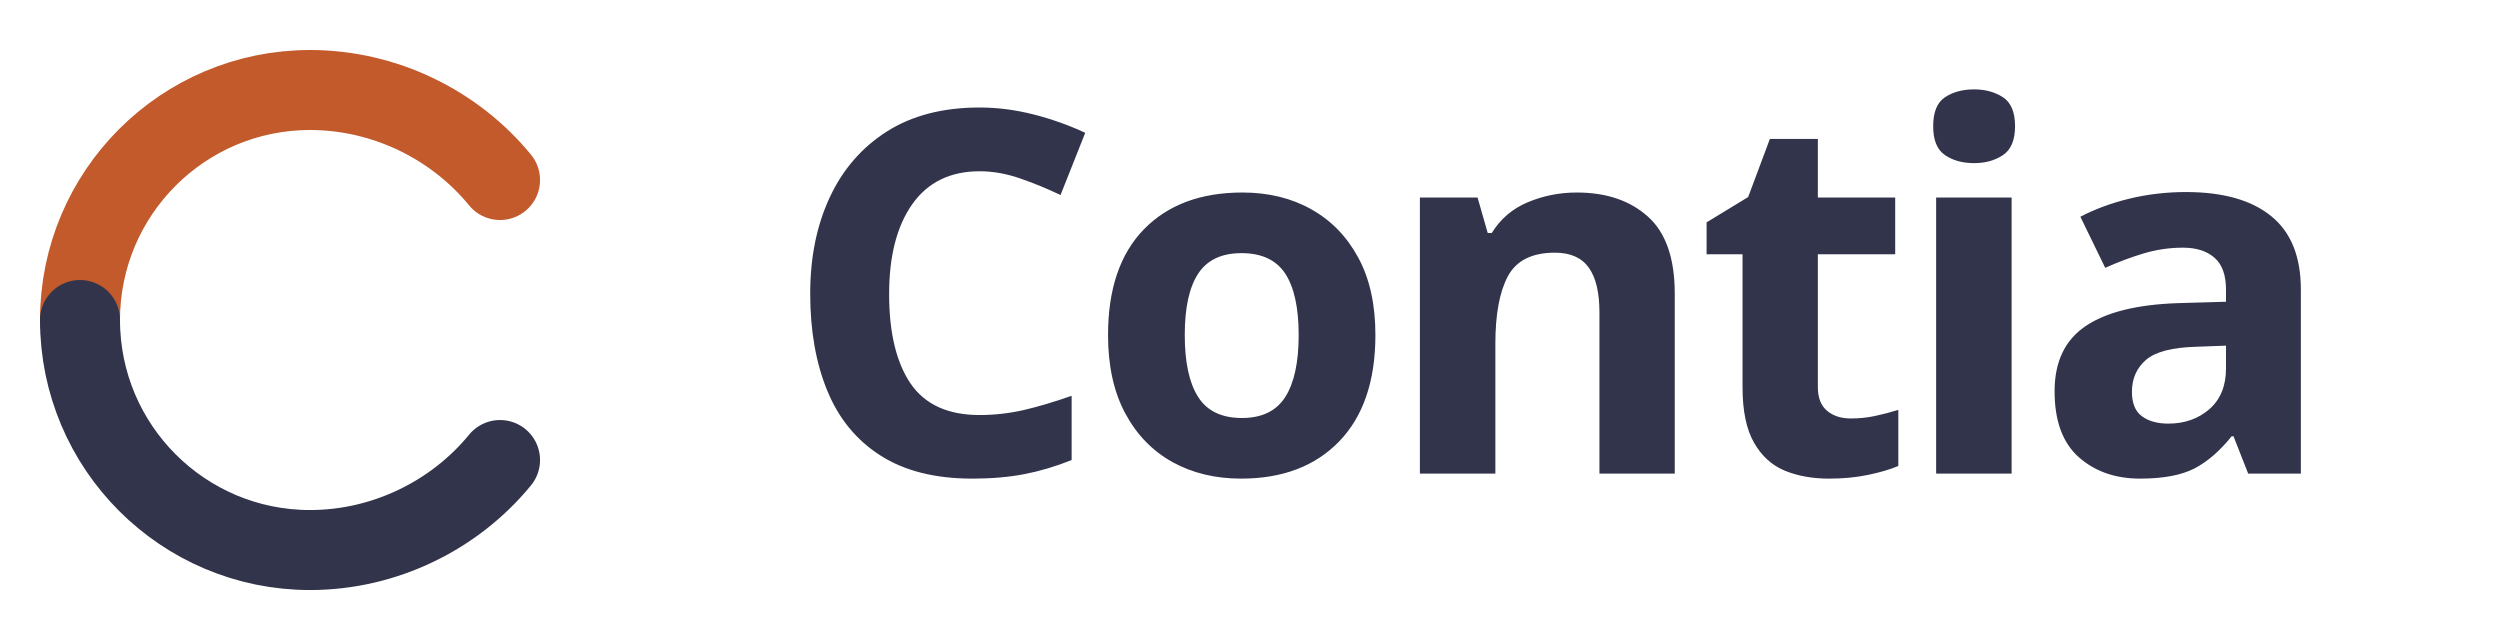
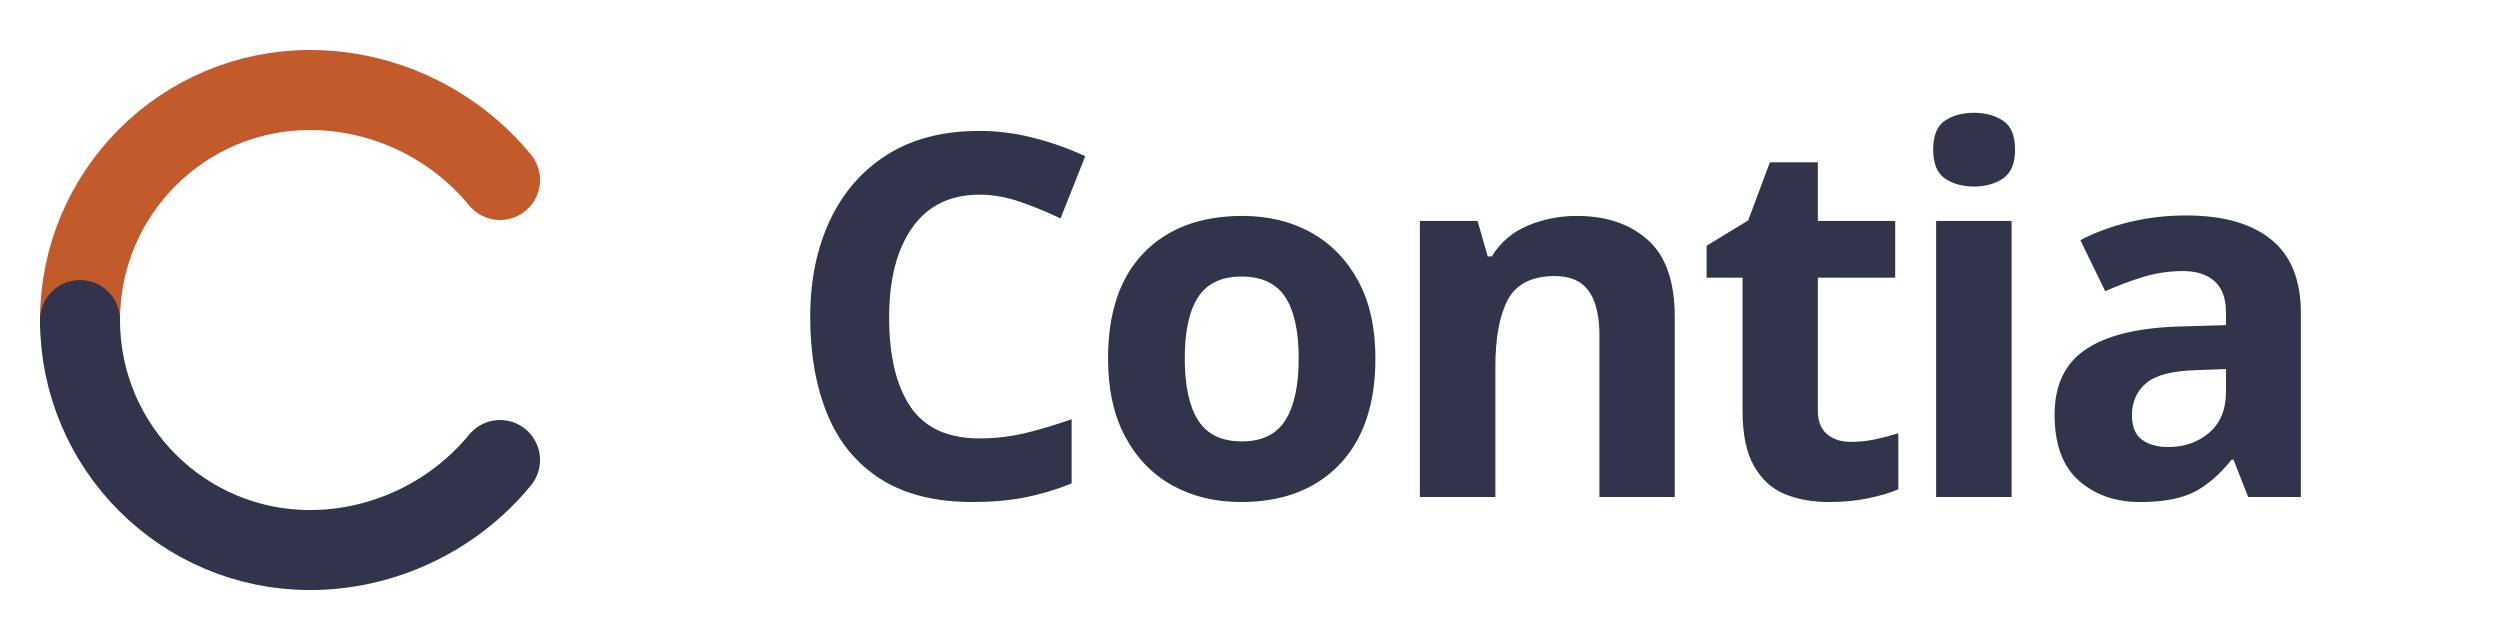
<svg xmlns="http://www.w3.org/2000/svg" viewBox="0 0 249.984 64" role="img" aria-label="Contia">
  <g transform="scale(1)">
    <path d="M50 18 C 45.5 12.5 38.5 9 31 9 C 18.3 9 8 19.3 8 32" stroke="#c25a2c" stroke-width="8" stroke-linecap="round" fill="none" />
    <path d="M8 32 C 8 44.7 18.3 55 31 55 C 38.5 55 45.5 51.5 50 46" stroke="#31344b" stroke-width="8" stroke-linecap="round" fill="none" />
  </g>
-   <text x="78.08" y="47.36" font-family="'DM Sans', system-ui, sans-serif" font-weight="600" font-size="50.56" letter-spacing="-1.77" fill="#31344b">Contia</text>
+   <text x="78.08" y="49.7" font-family="'DM Sans', system-ui, sans-serif" font-weight="600" font-size="50.56" letter-spacing="-1.77" fill="#31344b">Contia</text>
</svg>
